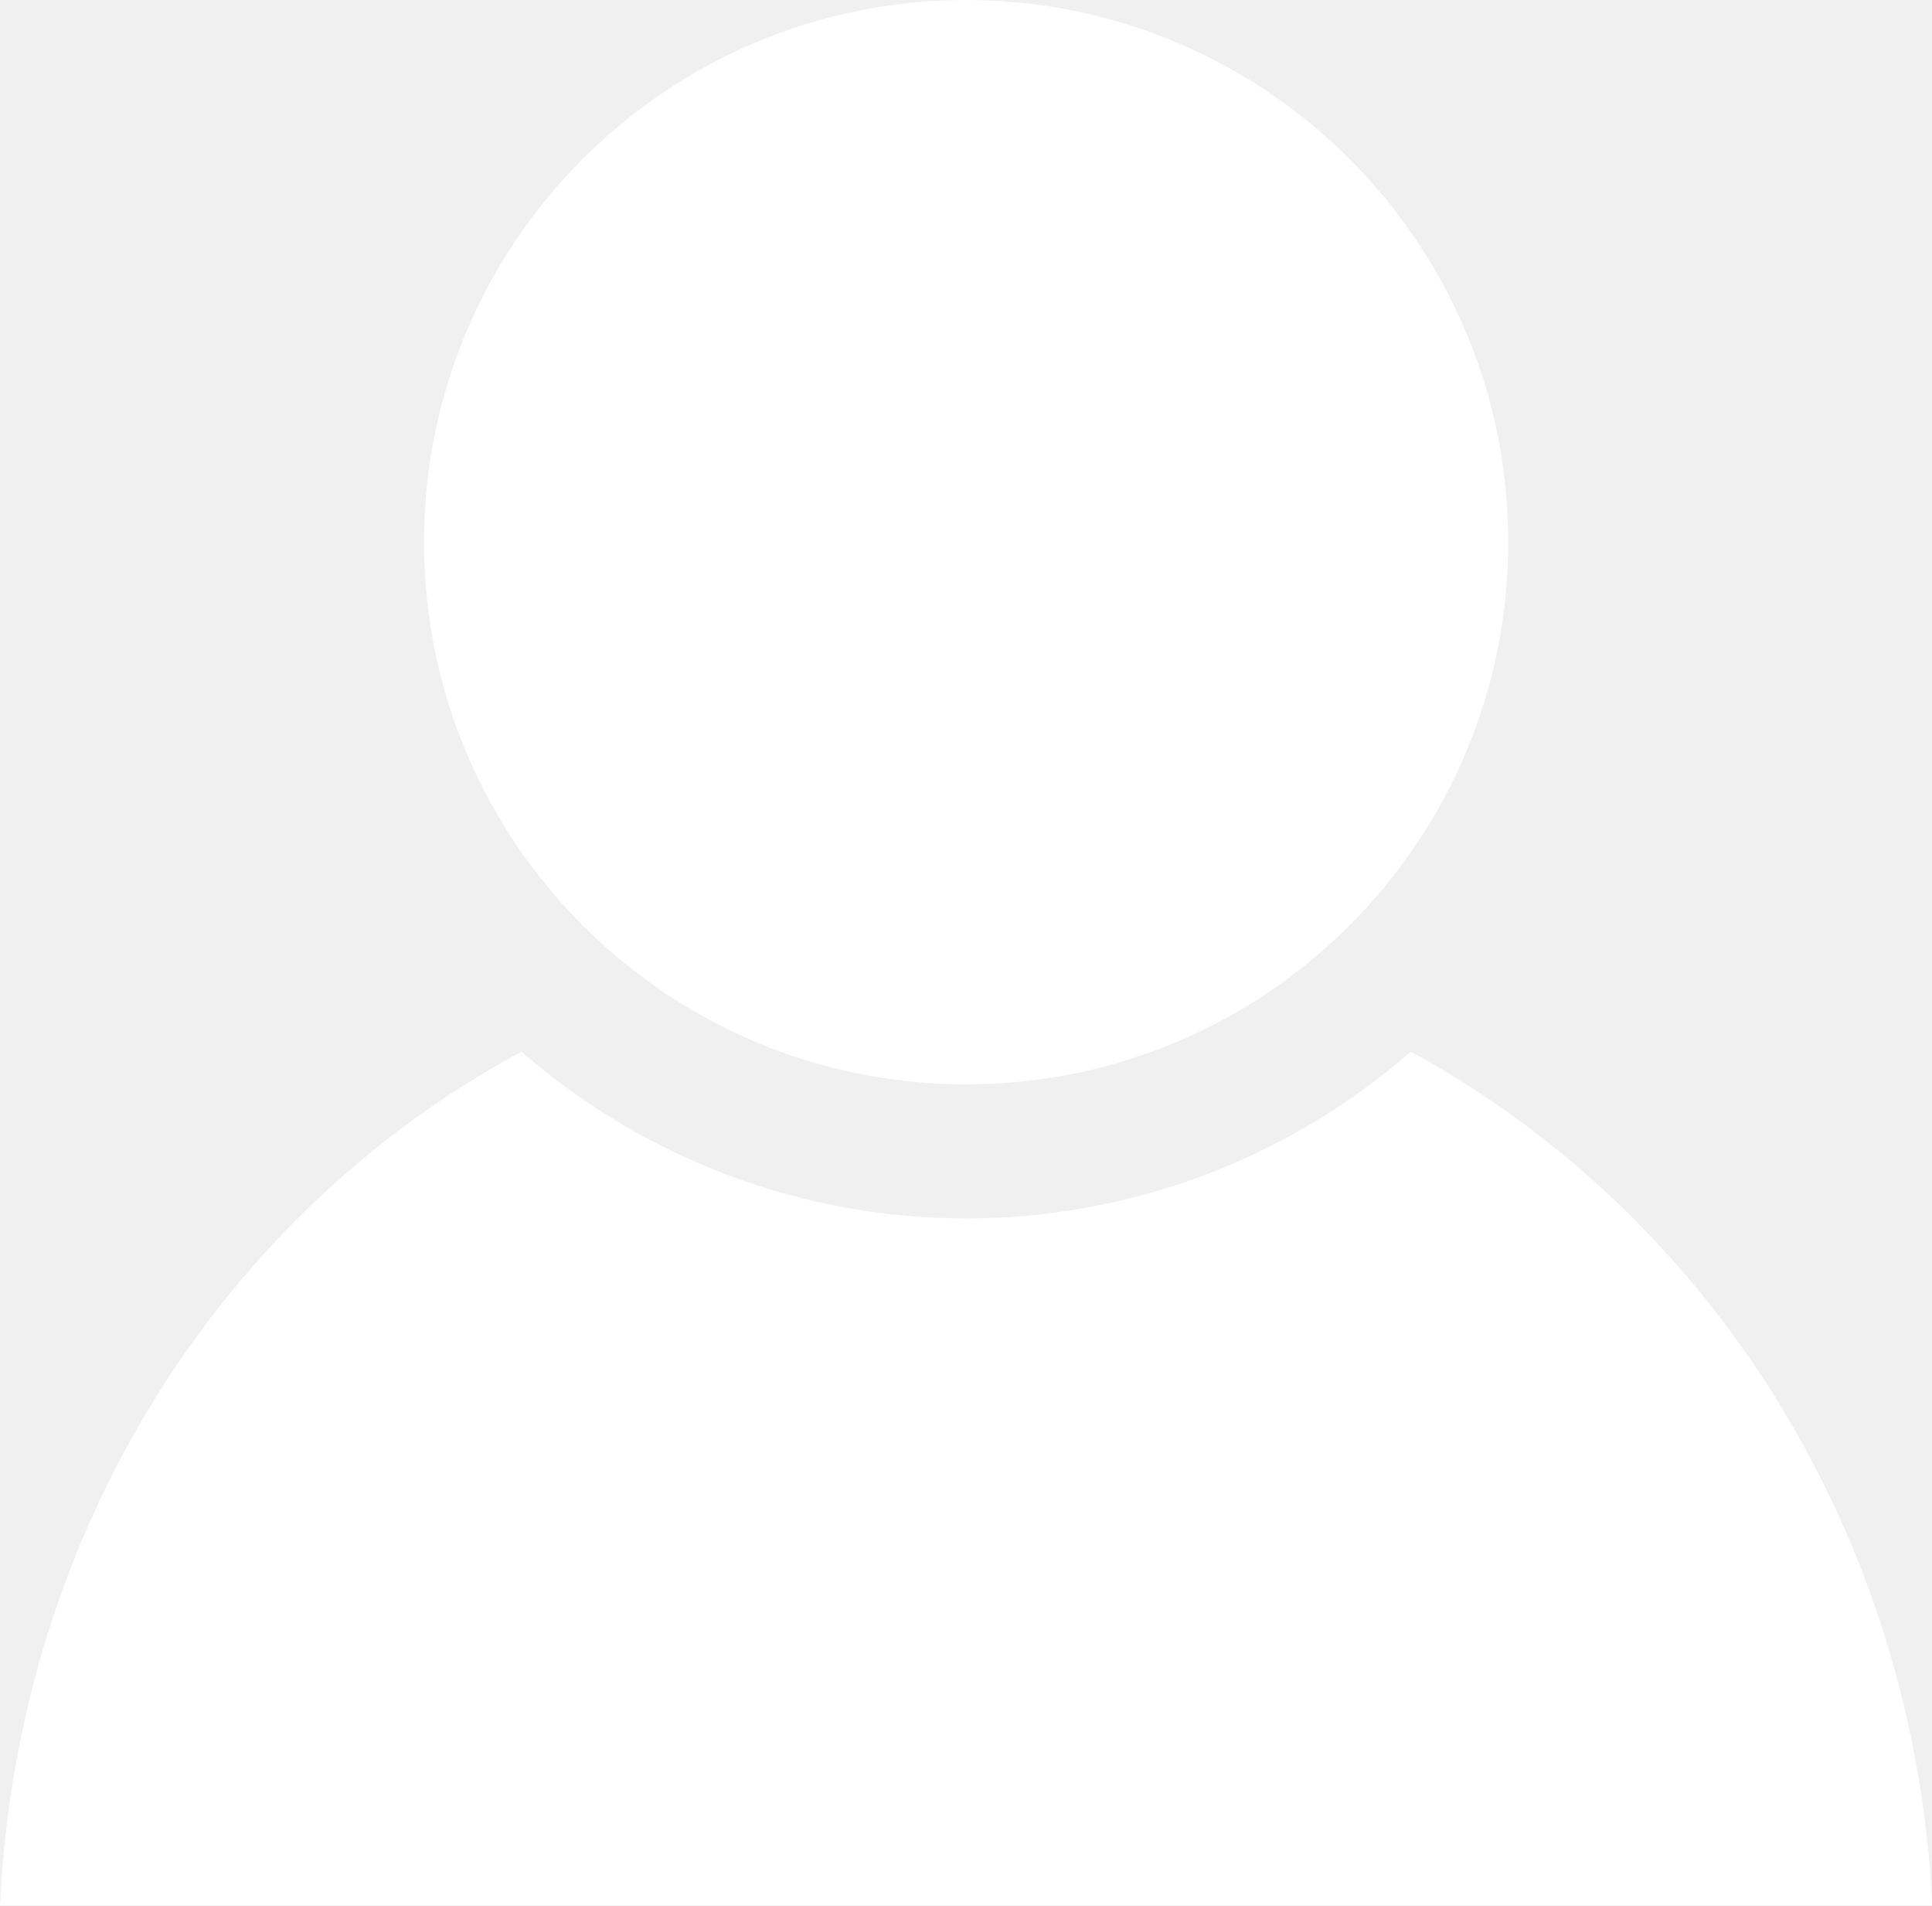
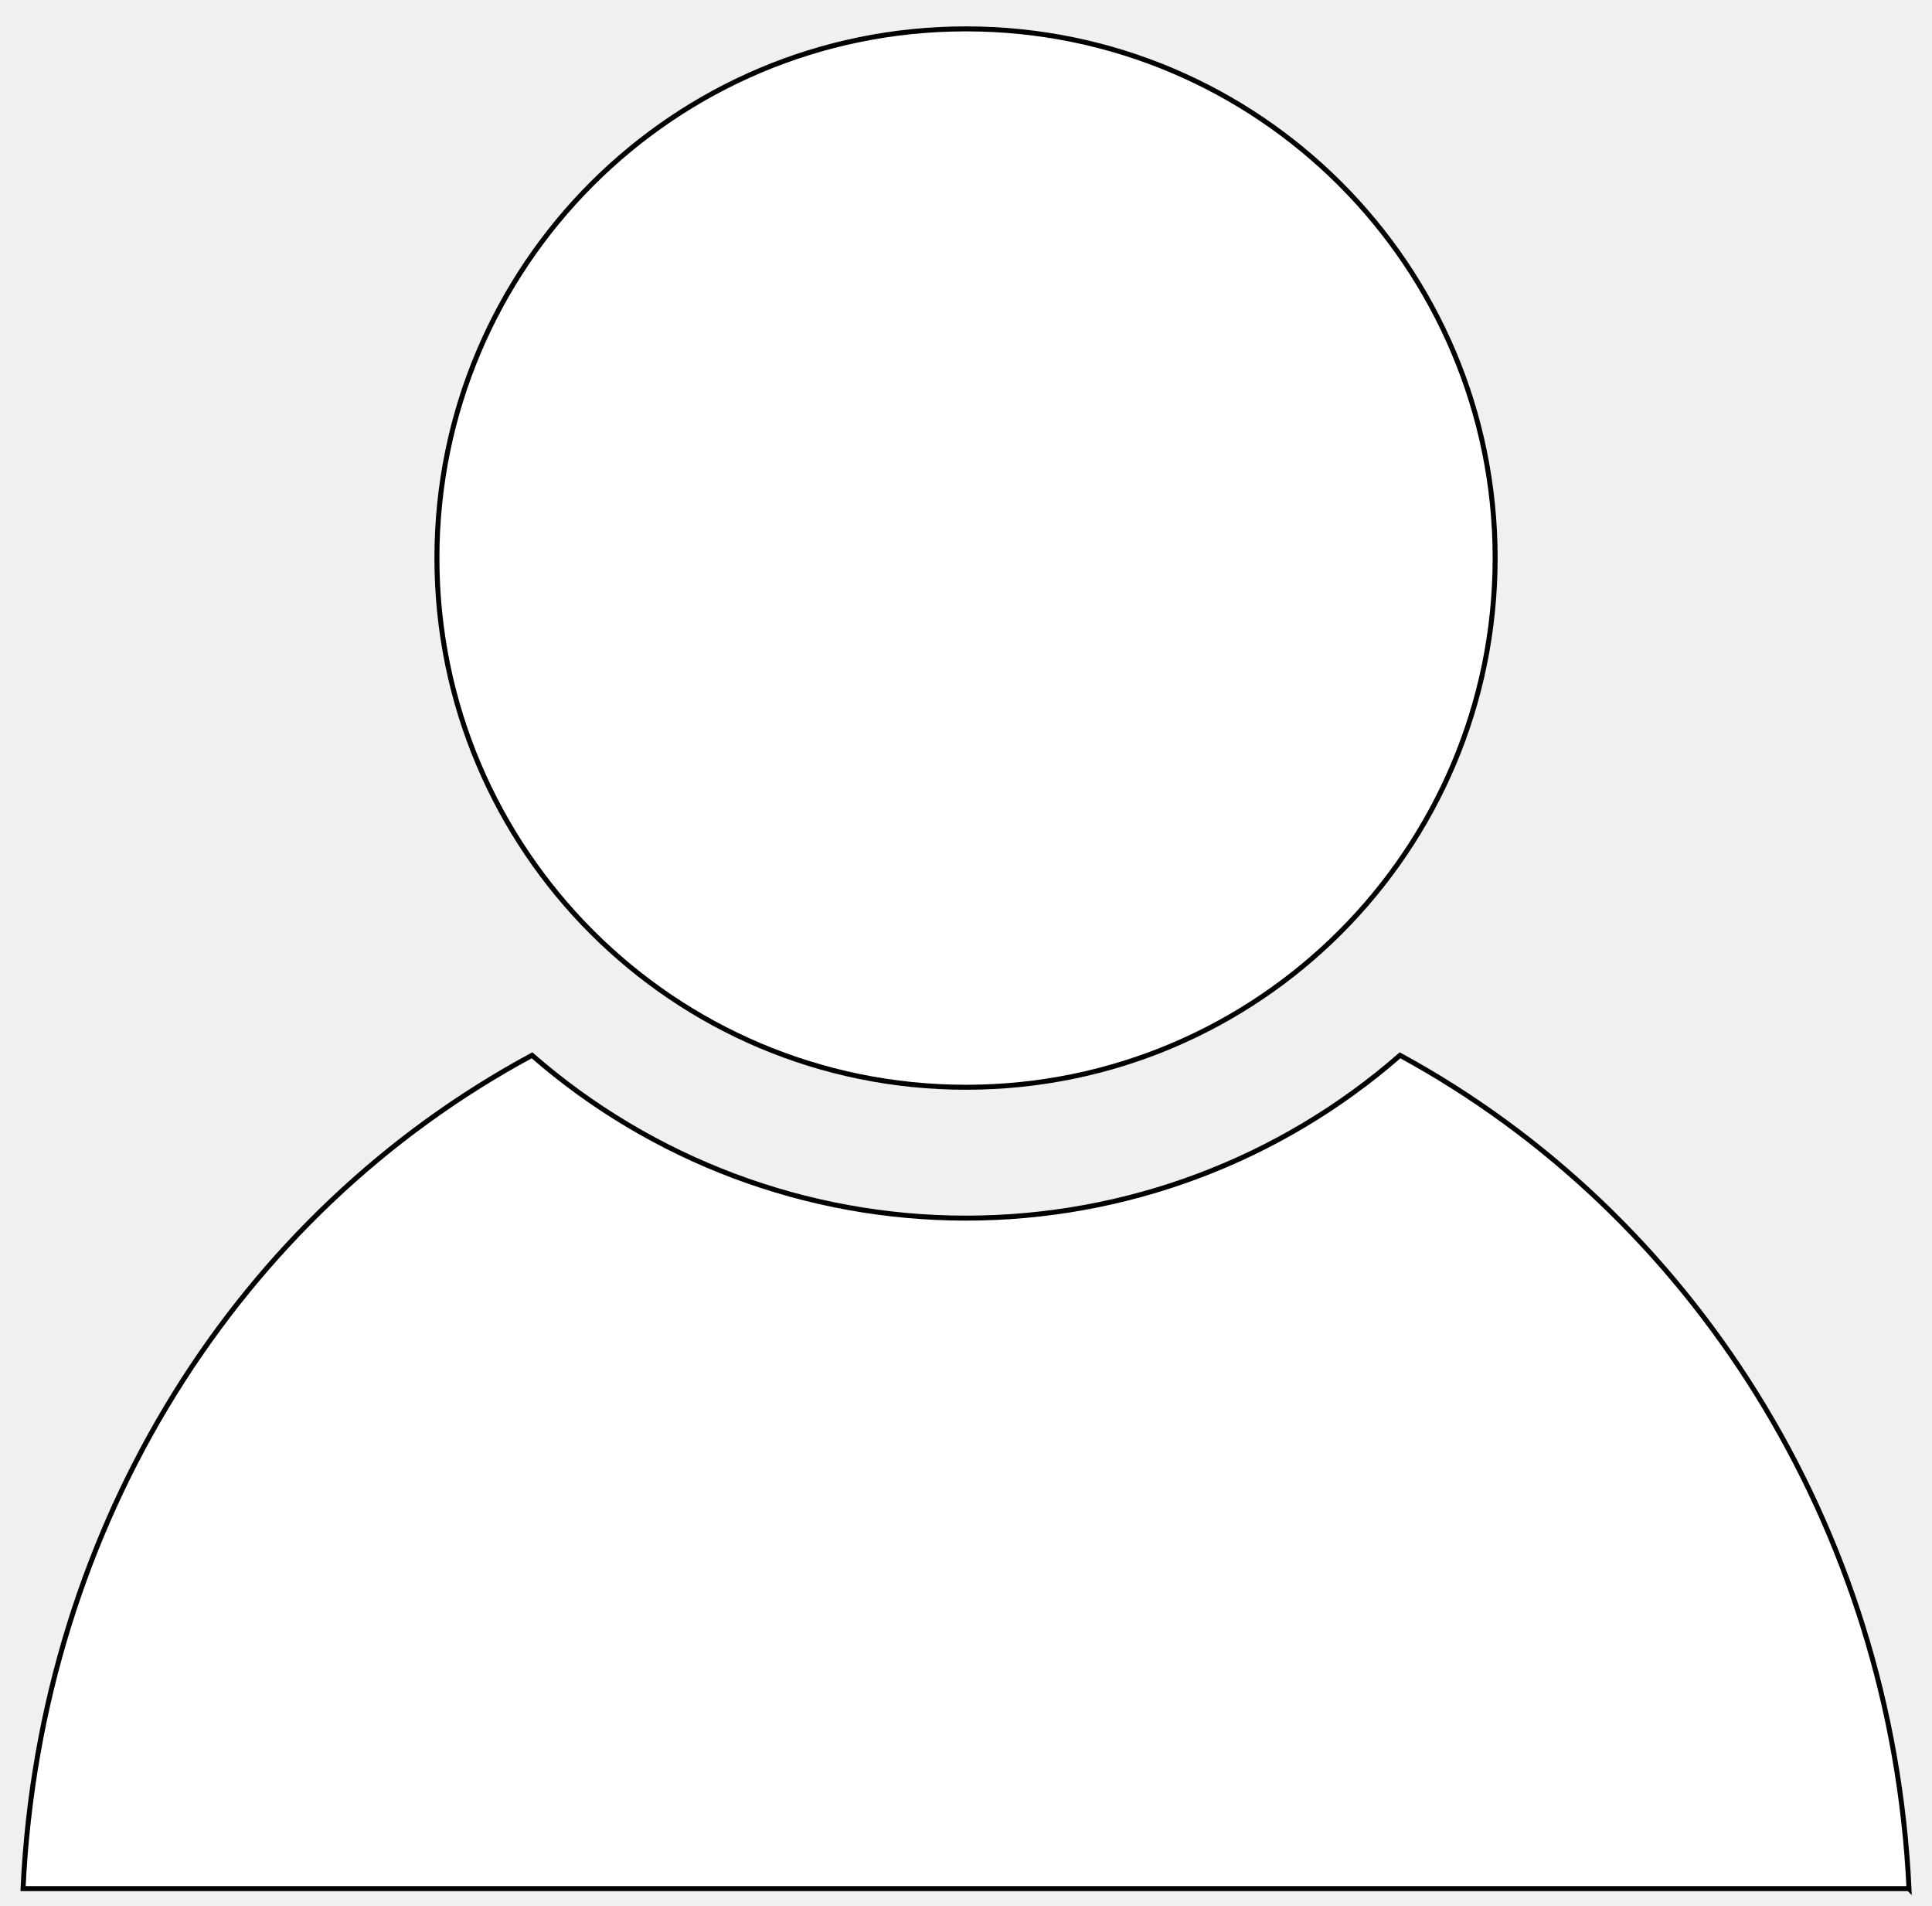
<svg xmlns="http://www.w3.org/2000/svg" xml:space="preserve" width="10mm" height="9.861mm" version="1.1" style="shape-rendering:geometricPrecision;text-rendering:geometricPrecision;image-rendering:optimizeQuality;fill-rule:evenodd;clip-rule:evenodd" viewBox="0 0 83.29 82.13" id="svg9">
  <defs id="defs13" />
-   <g id="Ebene_x0020_1" style="fill:#ffffff">
-     <g id="_105553303819360" style="fill:#ffffff">
-       <circle cx="41.65" cy="23.37" r="23.37" style="fill:#ffffff" id="circle3" />
-       <path d="M83.29 82.13l-83.29 -0c0.76,-16.19 9.61,-29.87 22.48,-36.8 5.31,4.63 12.12,7.19 19.17,7.19 7.05,0 13.86,-2.55 19.17,-7.19 12.8,6.96 21.72,20.68 22.48,36.81z" style="fill:#ffffff" id="path5" />
+   <g id="Ebene_x0020_1" style="fill:#ffffff;stroke:#000000;stroke-width:0.22;stroke-miterlimit:4;stroke-dasharray:none;stroke-opacity:1" transform="matrix(0.9760536,0,0,0.9760536,0.9936732,1.243602)">
+     <g id="_105553303819360" style="fill:#ffffff;stroke:#000000;stroke-width:0.22;stroke-miterlimit:4;stroke-dasharray:none;stroke-opacity:1">
+       <circle cx="41.65" cy="23.37" r="23.37" style="fill:#ffffff;stroke:#000000;stroke-width:0.22;stroke-miterlimit:4;stroke-dasharray:none;stroke-opacity:1" id="circle3" />
+       <path d="M 83.29,82.13 H 0 c 0.76,-16.19 9.61,-29.87 22.48,-36.8 5.31,4.63 12.12,7.19 19.17,7.19 7.05,0 13.86,-2.55 19.17,-7.19 12.8,6.96 21.72,20.68 22.48,36.81 z" style="fill:#ffffff;stroke:#000000;stroke-width:0.22;stroke-miterlimit:4;stroke-dasharray:none;stroke-opacity:1" id="path5" />
    </g>
  </g>
</svg>
